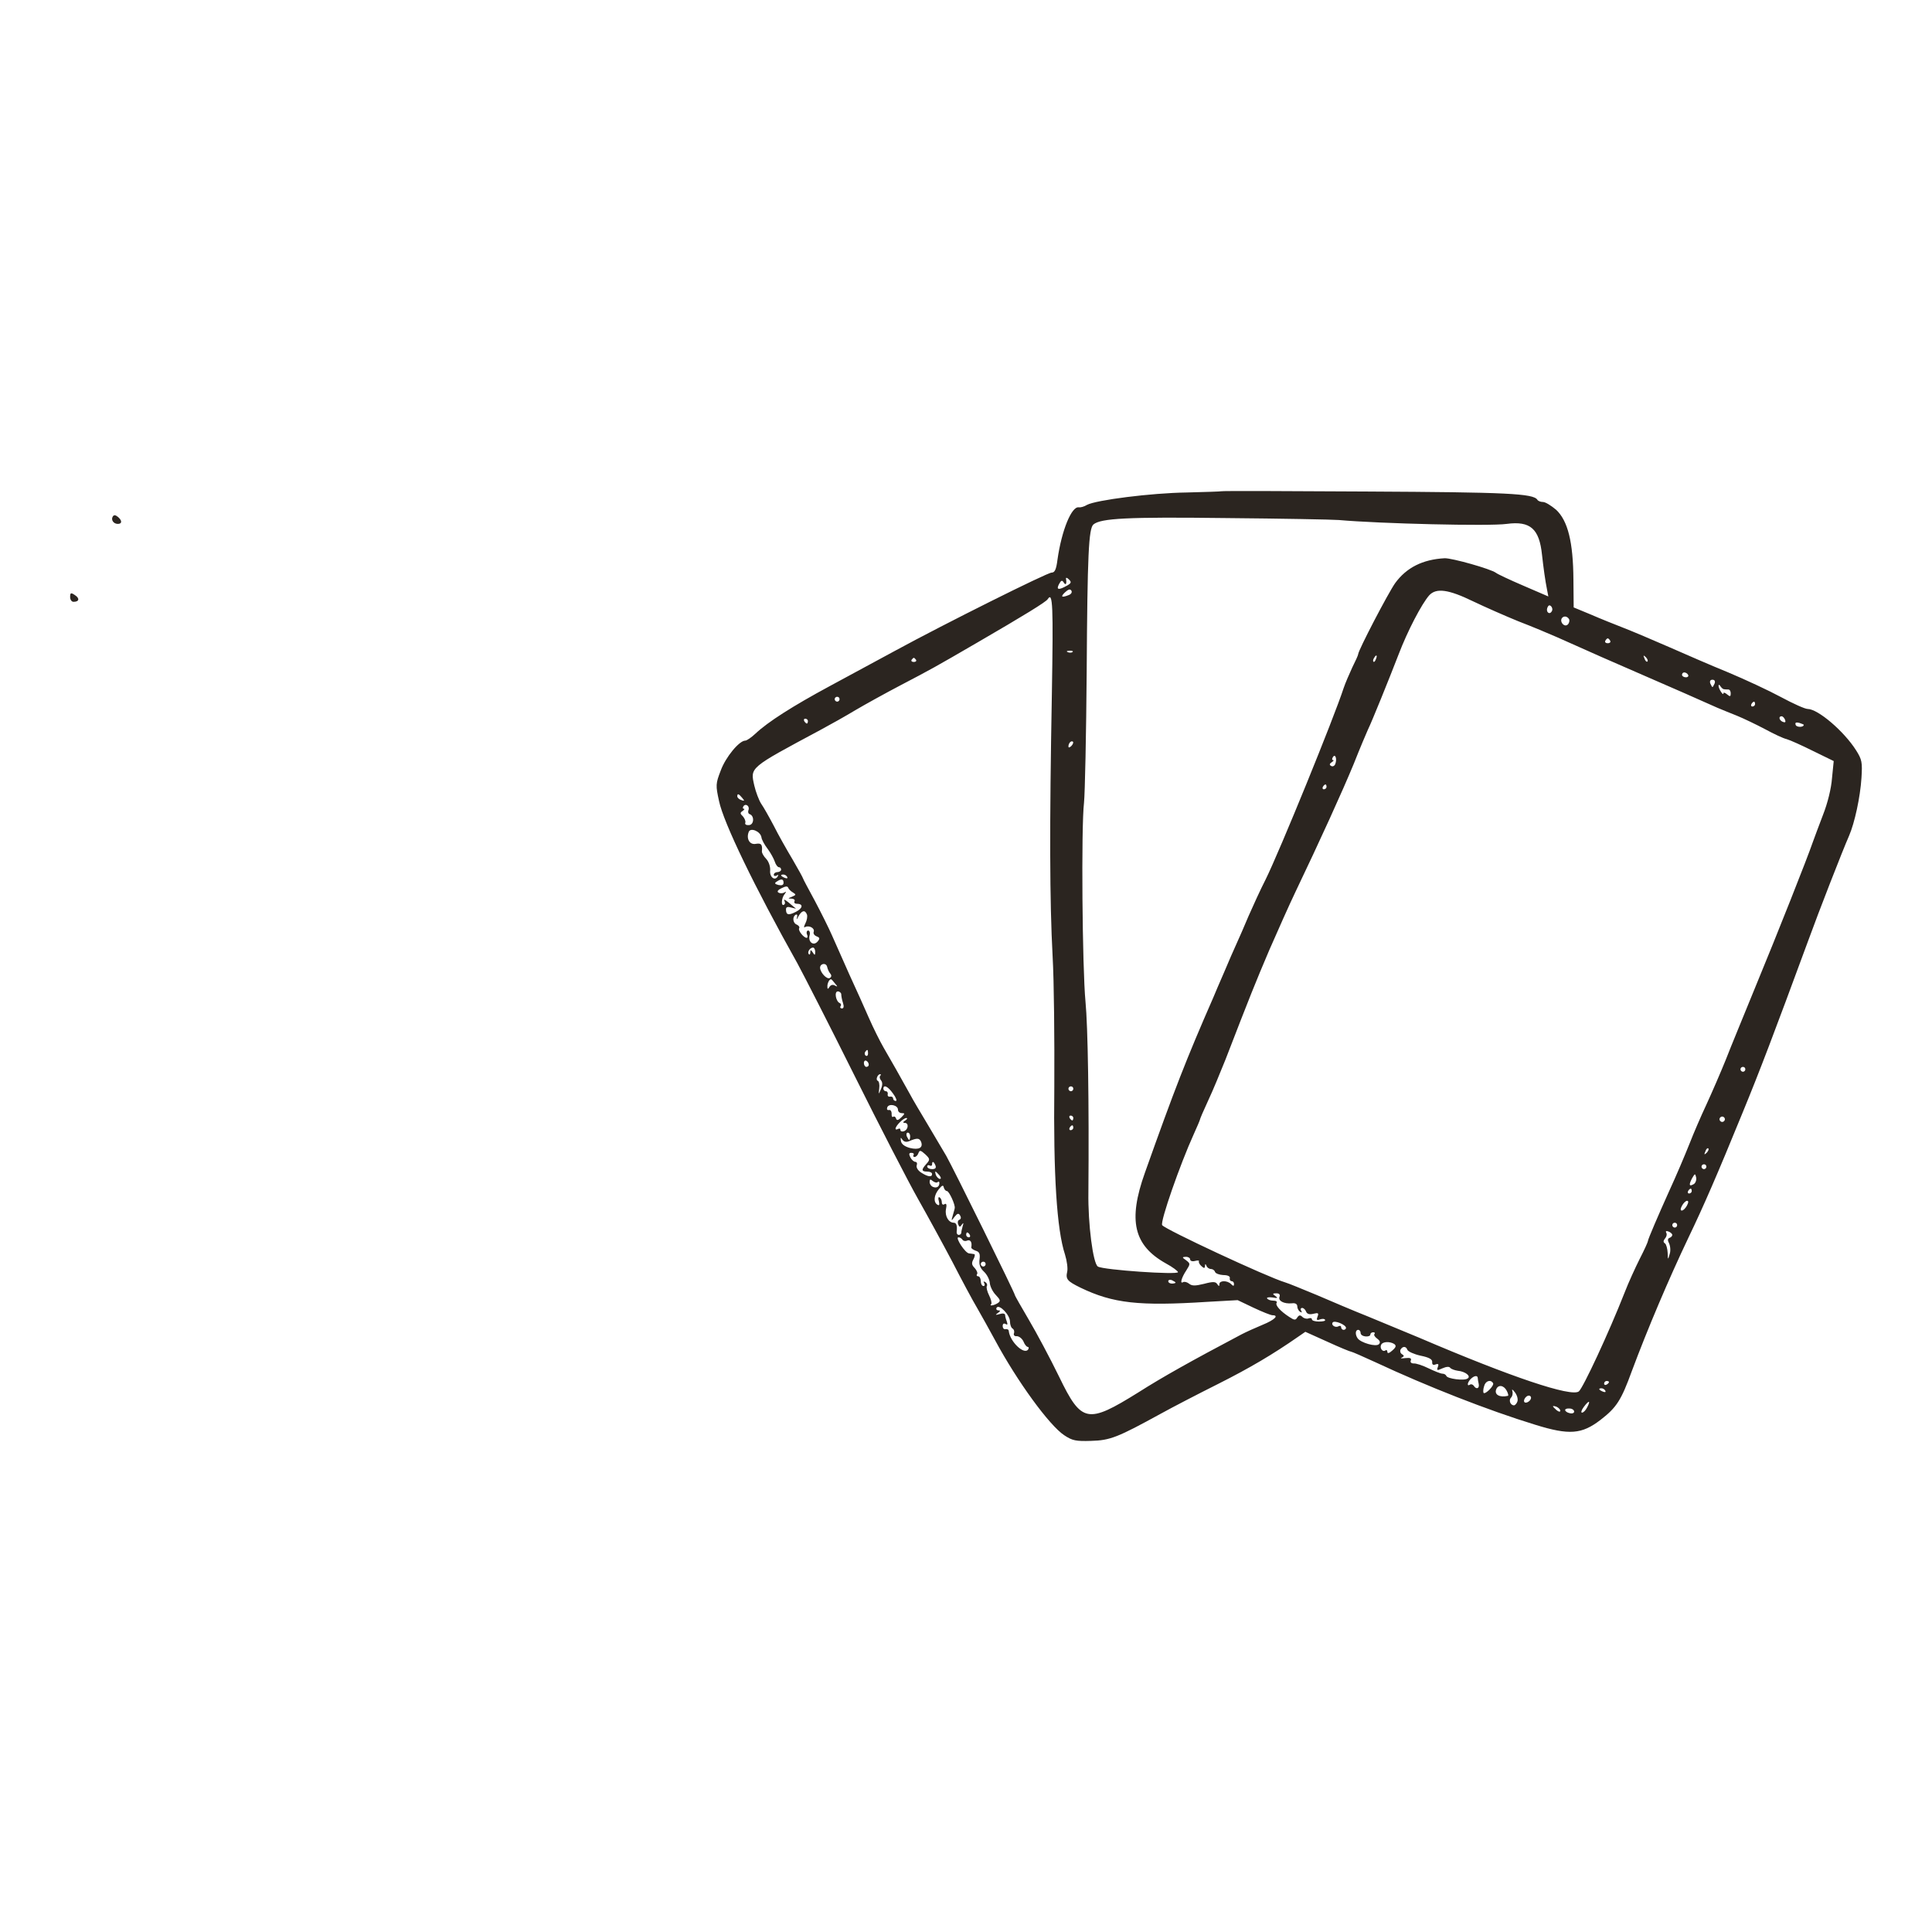
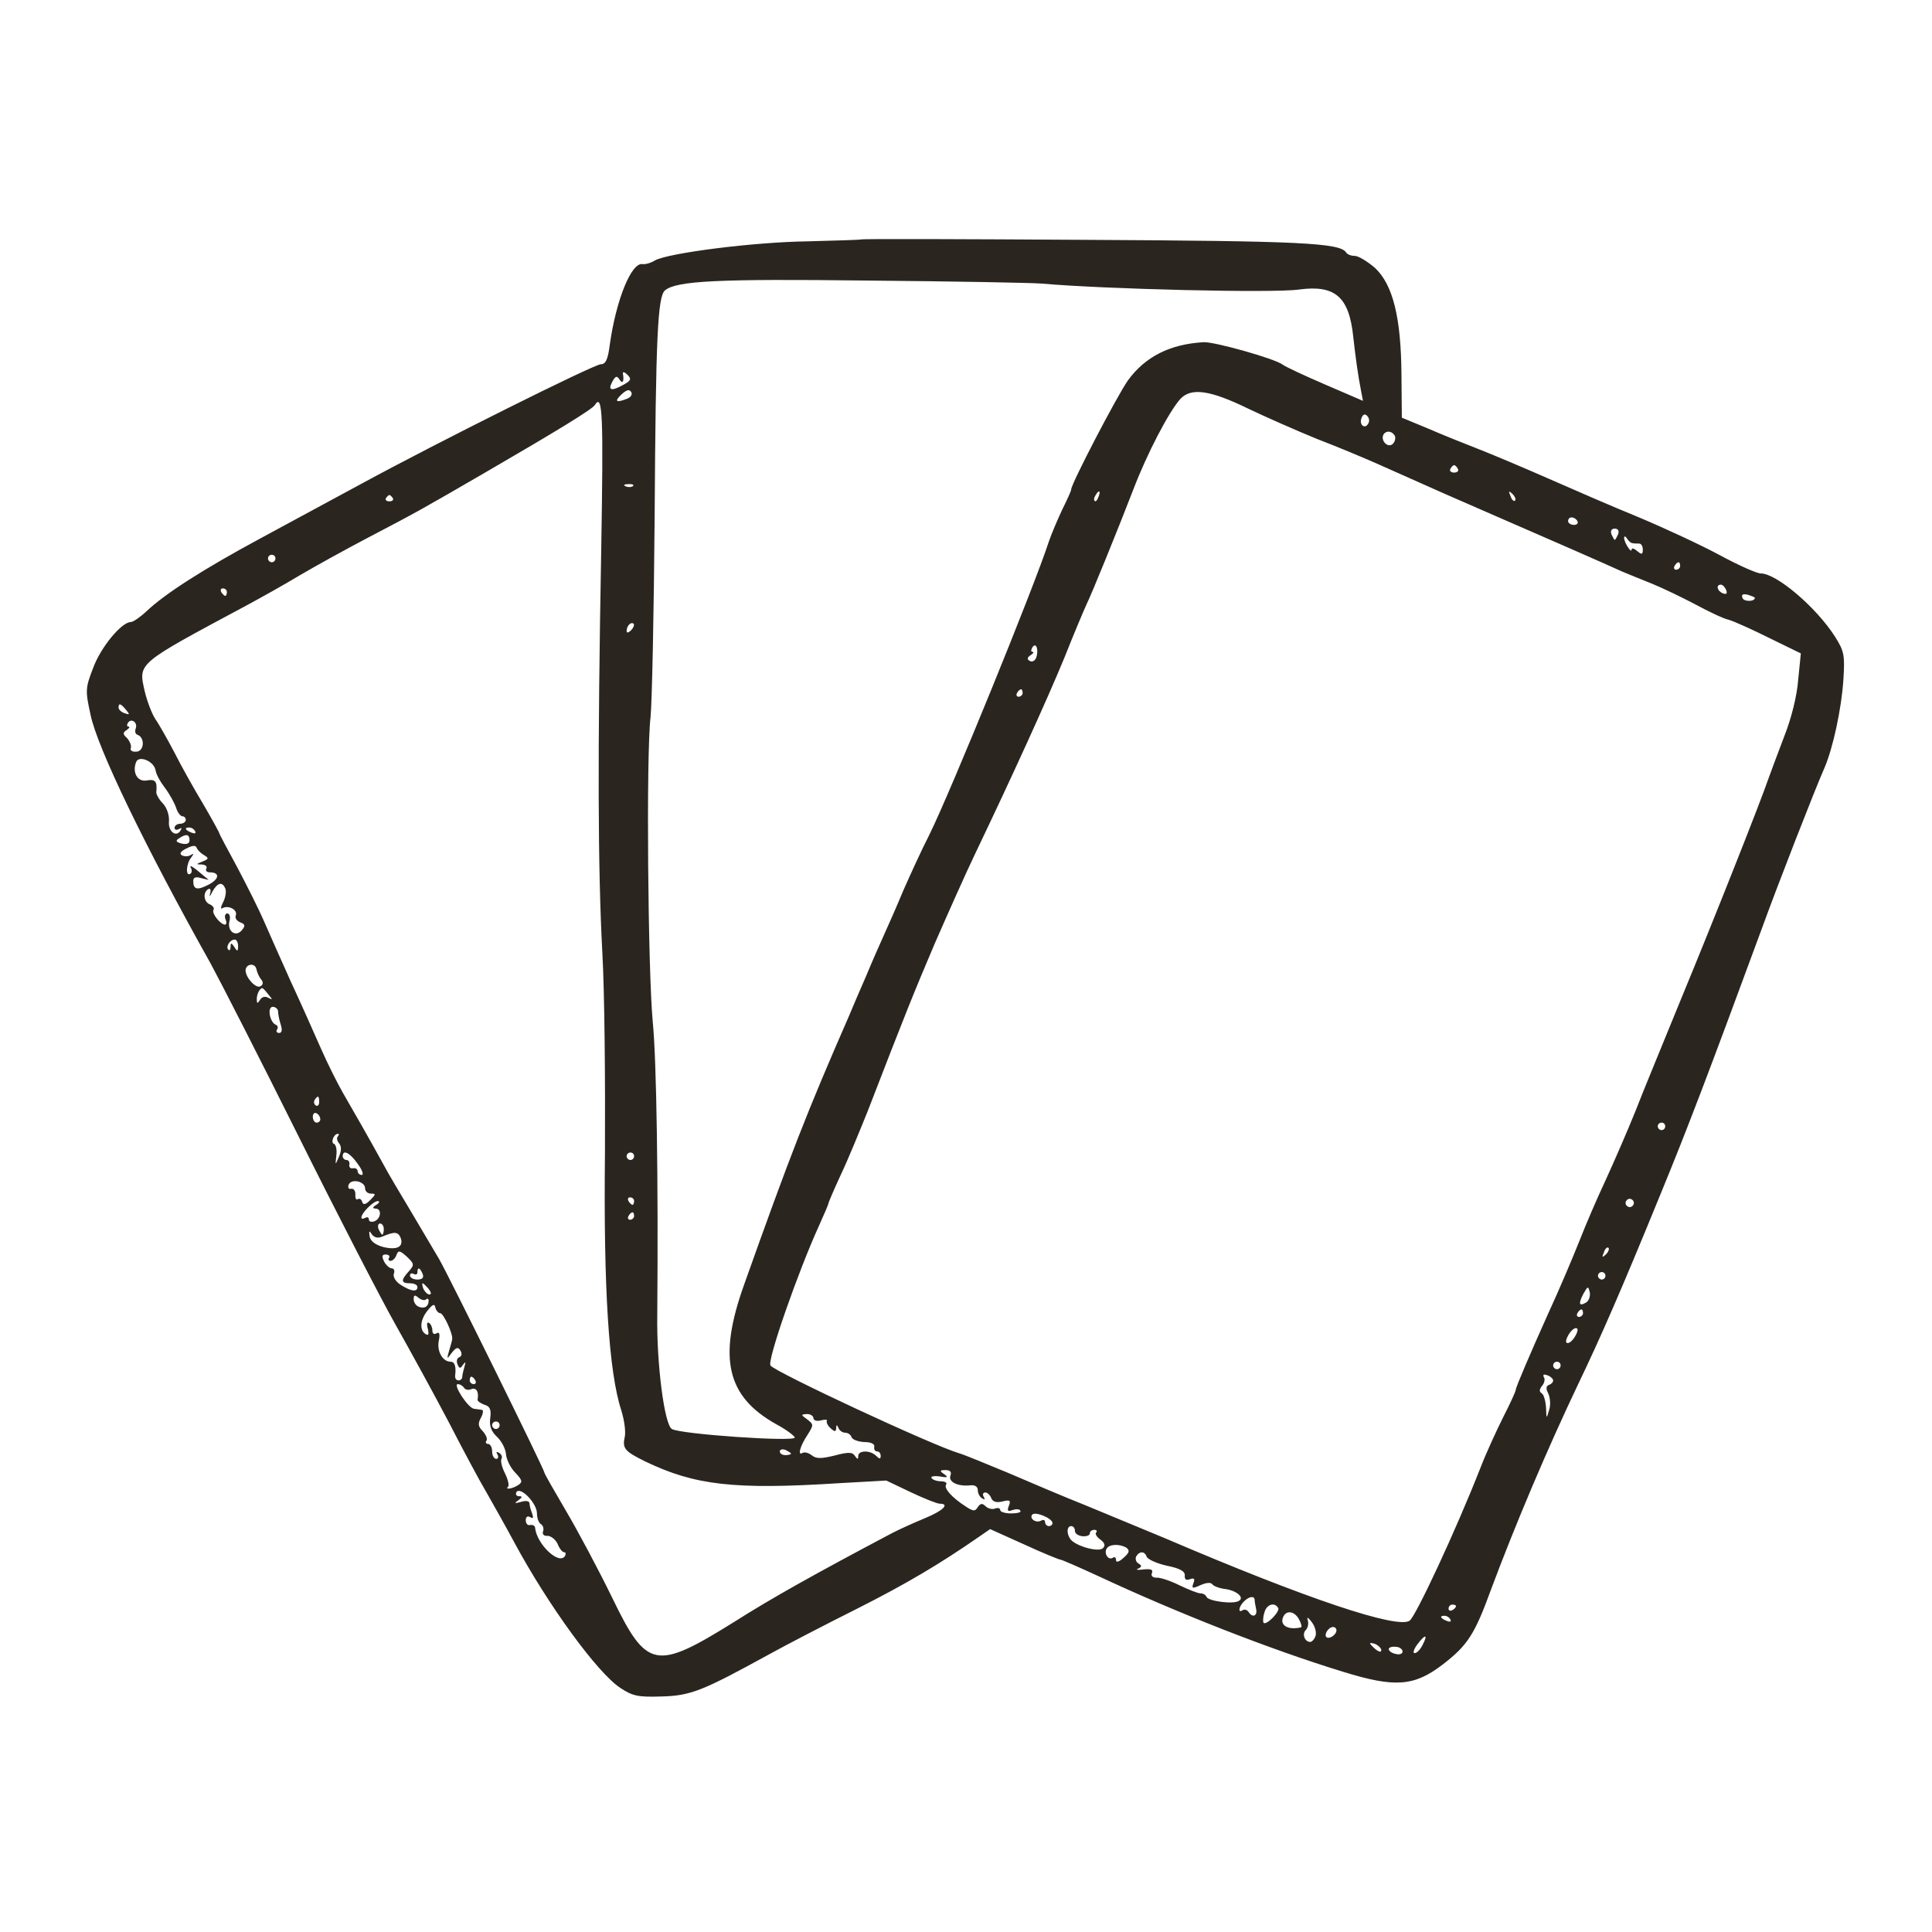
- <svg xmlns="http://www.w3.org/2000/svg" version="1.0" width="24" height="24" viewBox="0 0 793.466 447.728" preserveAspectRatio="xMidYMid meet">
+ <svg xmlns="http://www.w3.org/2000/svg" version="1.0" width="24" height="24" viewBox="271.07 -35.2 517.14 517.14" preserveAspectRatio="xMidYMid meet">
  <g transform="translate(17.8,736.2969) scale(0.1,-0.1)" fill="#2B2520" stroke="none">
    <path d="M4837 7074 c-1 -1 -65 -3 -142 -5 -145 -2 -372 -31 -409 -51 -11 -7 -26 -11 -33 -10 -30 6 -71 -95 -88 -215 -5 -40 -11 -53 -24 -53 -18 0 -437 -209 -641 -320 -69 -37 -190 -103 -270 -146 -152 -82 -254 -147 -305 -195 -17 -16 -36 -29 -42 -29 -25 0 -81 -68 -101 -123 -21 -54 -21 -61 -7 -125 18 -88 146 -353 322 -667 24 -44 130 -251 234 -460 104 -209 221 -436 260 -505 39 -69 103 -186 142 -260 38 -74 84 -160 102 -190 17 -30 51 -90 74 -133 91 -169 223 -350 284 -390 33 -22 48 -25 110 -23 79 2 110 15 287 112 47 26 153 81 235 122 131 66 224 121 329 194 l29 20 91 -41 c50 -23 94 -41 98 -41 3 0 49 -20 101 -44 210 -98 459 -196 655 -256 139 -43 190 -39 267 20 66 51 85 80 129 201 65 174 151 377 233 549 61 127 116 253 221 510 72 175 129 325 269 705 45 124 143 375 169 434 23 53 46 159 51 238 4 64 2 75 -22 113 -50 79 -157 170 -199 170 -11 0 -60 22 -110 49 -50 27 -147 72 -216 101 -69 28 -179 76 -245 105 -66 29 -149 64 -185 78 -36 14 -96 38 -135 55 l-70 29 -1 114 c-1 155 -23 242 -71 287 -20 17 -44 32 -54 32 -10 0 -20 4 -23 9 -16 26 -125 31 -699 34 -328 2 -598 3 -600 1z m483 -118 c168 -15 620 -26 690 -16 97 13 134 -20 145 -127 6 -54 13 -105 21 -145 l5 -26 -102 44 c-56 24 -107 48 -113 53 -21 16 -181 61 -211 60 -91 -5 -157 -39 -203 -102 -29 -41 -152 -277 -152 -292 0 -4 -11 -28 -24 -54 -12 -26 -29 -65 -36 -86 -38 -118 -263 -670 -320 -785 -21 -41 -52 -109 -70 -150 -17 -41 -40 -93 -50 -115 -10 -22 -33 -74 -50 -115 -18 -41 -38 -88 -45 -105 -112 -256 -158 -374 -281 -720 -70 -196 -46 -298 86 -372 28 -15 50 -32 50 -36 0 -12 -307 9 -329 23 -20 12 -41 175 -39 305 3 365 -2 683 -12 784 -13 137 -18 716 -6 816 4 39 9 281 11 538 3 481 8 589 28 605 31 25 137 31 542 26 231 -2 440 -6 465 -8z m-1115 -269 c-35 -20 -46 -18 -34 5 9 17 13 18 20 7 8 -13 13 -5 9 16 -1 6 5 4 12 -3 11 -11 10 -15 -7 -25z m7 -39 c-30 -12 -36 -8 -16 11 13 12 21 15 26 7 4 -6 0 -14 -10 -18z m1660 -26 c48 -23 132 -60 186 -82 55 -21 126 -51 158 -65 163 -73 218 -97 324 -143 127 -55 289 -126 335 -147 17 -7 53 -22 81 -33 27 -11 79 -36 115 -55 35 -19 75 -38 89 -41 14 -4 63 -26 109 -49 l84 -41 -7 -70 c-3 -42 -18 -103 -37 -151 -17 -44 -36 -96 -43 -115 -20 -59 -145 -375 -234 -590 -46 -113 -102 -248 -122 -300 -21 -52 -57 -135 -80 -185 -23 -49 -53 -119 -67 -155 -24 -60 -55 -133 -88 -205 -41 -91 -85 -193 -85 -200 0 -4 -15 -37 -34 -74 -18 -36 -46 -97 -61 -136 -66 -168 -172 -395 -189 -408 -32 -23 -273 57 -656 221 -58 24 -152 63 -210 87 -58 23 -152 63 -210 88 -58 24 -116 48 -130 52 -74 22 -494 218 -505 235 -9 14 74 251 129 372 14 31 26 59 26 61 0 3 15 38 34 79 19 40 50 116 71 168 102 264 123 316 180 450 35 80 83 188 108 240 100 209 192 411 239 525 26 66 53 129 58 140 15 30 87 208 126 309 37 97 95 208 126 243 29 31 79 24 180 -25z m-1730 -379 c-10 -547 -9 -854 3 -1078 6 -104 8 -345 7 -535 -4 -362 10 -588 44 -691 8 -26 12 -57 9 -70 -7 -31 0 -39 55 -66 133 -64 239 -76 520 -58 l125 7 65 -31 c36 -17 71 -31 78 -31 28 0 9 -19 -40 -39 -29 -12 -69 -30 -88 -40 -208 -110 -324 -175 -423 -238 -209 -130 -233 -126 -325 64 -37 76 -93 181 -125 235 -31 53 -57 98 -57 101 0 8 -255 525 -282 572 -13 22 -46 78 -74 125 -28 47 -63 105 -76 130 -38 69 -78 139 -107 189 -15 26 -42 80 -60 121 -18 41 -54 122 -81 180 -26 58 -58 130 -71 160 -13 30 -45 94 -71 143 -26 48 -48 89 -48 91 0 2 -19 37 -43 78 -24 40 -59 102 -77 138 -19 36 -42 77 -52 91 -9 14 -22 48 -28 74 -17 76 -23 71 270 228 41 22 107 59 145 82 39 23 122 69 185 102 128 67 139 73 318 177 186 108 281 166 287 177 21 33 23 -27 17 -388z m2053 338 c-9 -16 -25 -3 -18 15 4 10 9 12 15 6 6 -6 7 -15 3 -21z m71 -32 c3 -6 1 -16 -5 -22 -13 -13 -34 9 -25 25 7 11 22 10 30 -3z m169 -89 c3 -5 -1 -10 -10 -10 -9 0 -13 5 -10 10 3 6 8 10 10 10 2 0 7 -4 10 -10z m-2208 -46 c-3 -3 -12 -4 -19 -1 -8 3 -5 6 6 6 11 1 17 -2 13 -5z m1246 -29 c-3 -9 -8 -14 -10 -11 -3 3 -2 9 2 15 9 16 15 13 8 -4z m1115 -10 c-3 -3 -9 2 -12 12 -6 14 -5 15 5 6 7 -7 10 -15 7 -18z m-3004 7 c3 -5 -1 -9 -9 -9 -8 0 -12 4 -9 9 3 4 7 8 9 8 2 0 6 -4 9 -8z m3171 -62 c3 -5 -1 -10 -9 -10 -9 0 -16 5 -16 10 0 6 4 10 9 10 6 0 13 -4 16 -10z m109 -35 c-4 -8 -7 -15 -9 -15 -2 0 -5 7 -9 15 -3 9 0 15 9 15 9 0 12 -6 9 -15z m39 -24 c4 -1 12 -1 17 -1 6 0 10 -7 10 -16 0 -14 -3 -14 -15 -4 -8 7 -15 9 -15 4 0 -12 -20 19 -20 31 0 6 4 5 8 -2 4 -6 10 -12 15 -12z m-3633 -41 c0 -5 -4 -10 -10 -10 -5 0 -10 5 -10 10 0 6 5 10 10 10 6 0 10 -4 10 -10z m3760 -20 c0 -5 -5 -10 -11 -10 -5 0 -7 5 -4 10 3 6 8 10 11 10 2 0 4 -4 4 -10z m123 -64 c4 -10 1 -13 -9 -9 -15 6 -19 23 -5 23 5 0 11 -7 14 -14z m-4013 -6 c0 -5 -2 -10 -4 -10 -3 0 -8 5 -11 10 -3 6 -1 10 4 10 6 0 11 -4 11 -10z m4090 -15 c0 -11 -29 -11 -33 -1 -4 10 1 12 14 9 10 -3 19 -7 19 -8z m-3008 -87 c-7 -7 -12 -8 -12 -2 0 14 12 26 19 19 2 -3 -1 -11 -7 -17z m1084 -74 c-3 -8 -11 -12 -17 -8 -8 4 -7 9 2 15 8 5 10 9 6 9 -5 0 -5 5 -1 12 10 16 18 -7 10 -28z m-36 -94 c0 -5 -5 -10 -11 -10 -5 0 -7 5 -4 10 3 6 8 10 11 10 2 0 4 -4 4 -10z m-2400 -45 c11 -13 10 -14 -4 -9 -9 3 -16 10 -16 15 0 13 6 11 20 -6z m26 -50 c-3 -8 -1 -15 5 -17 20 -7 18 -44 -3 -45 -11 -1 -18 3 -15 10 2 6 -3 18 -10 26 -12 11 -12 15 -1 22 7 5 9 9 5 9 -5 0 -5 5 -2 10 9 14 27 1 21 -15z m53 -111 c1 -11 13 -32 26 -49 12 -16 25 -40 29 -52 4 -13 12 -23 17 -23 5 0 9 -4 9 -10 0 -5 -7 -10 -15 -10 -8 0 -15 -5 -15 -11 0 -5 5 -7 12 -3 7 4 8 3 4 -4 -12 -20 -34 -2 -31 25 1 15 -5 35 -16 47 -11 11 -18 25 -18 30 3 29 -2 36 -25 32 -25 -5 -40 21 -29 49 7 19 47 3 52 -21z m106 -164 c3 -6 -1 -7 -9 -4 -18 7 -21 14 -7 14 6 0 13 -4 16 -10z m-15 -24 c0 -9 -7 -12 -21 -9 -16 4 -17 8 -7 14 19 13 28 11 28 -5z m39 -40 c13 -8 13 -10 -4 -17 -18 -7 -18 -8 -2 -8 10 -1 15 -5 12 -11 -3 -5 1 -10 9 -10 28 0 26 -18 -3 -33 -31 -16 -41 -13 -41 10 0 10 7 12 23 7 12 -3 20 -5 17 -3 -3 2 -16 13 -29 24 -14 11 -21 15 -18 8 4 -6 4 -14 -1 -17 -13 -8 -11 27 2 43 8 11 8 13 -1 7 -7 -4 -18 -4 -24 0 -7 4 -2 11 13 18 16 8 24 9 27 2 2 -6 11 -15 20 -20z m57 -90 c3 -8 0 -24 -6 -36 -7 -13 -7 -20 -2 -16 16 9 41 -4 36 -19 -3 -7 2 -15 12 -19 13 -5 14 -9 4 -21 -17 -20 -40 -2 -33 25 3 11 0 20 -6 20 -5 0 -8 -7 -5 -15 4 -8 3 -15 -1 -15 -12 0 -36 30 -31 39 3 5 -1 11 -9 15 -17 6 -20 32 -5 41 6 3 8 -2 5 -12 -3 -10 0 -8 6 5 14 25 27 28 35 8z m34 -153 c0 -15 -2 -16 -10 -3 -8 12 -10 12 -10 1 0 -8 -3 -12 -6 -8 -8 7 4 27 17 27 5 0 9 -8 9 -17z m62 -90 c6 -7 5 -14 -2 -18 -12 -7 -39 22 -40 42 0 18 25 22 29 4 2 -9 7 -21 13 -28z m19 -40 c12 -14 12 -15 0 -9 -8 5 -17 3 -22 -5 -7 -11 -9 -11 -9 2 0 13 8 29 15 29 2 0 9 -8 16 -17z m26 -45 c0 -7 3 -23 7 -35 5 -15 3 -23 -4 -23 -6 0 -9 4 -6 9 4 5 2 11 -3 13 -16 6 -24 48 -8 48 7 0 14 -6 14 -12z m110 -243 c0 -8 -4 -12 -9 -9 -5 3 -6 10 -3 15 9 13 12 11 12 -6z m3 -46 c0 -5 -4 -9 -10 -9 -5 0 -10 7 -10 16 0 8 5 12 10 9 6 -3 10 -10 10 -16z m3600 -19 c0 -5 -4 -10 -10 -10 -5 0 -10 5 -10 10 0 6 5 10 10 10 6 0 10 -4 10 -10z m-3553 -27 c-4 -3 -2 -12 3 -18 7 -8 7 -20 0 -36 -10 -24 -10 -24 -7 3 2 15 -1 29 -6 31 -10 3 -1 27 10 27 4 0 3 -3 0 -7z m53 -73 c12 -16 17 -30 11 -30 -6 0 -11 5 -11 10 0 6 -6 9 -12 8 -7 -2 -12 3 -10 10 1 6 -2 12 -8 12 -5 0 -10 5 -10 10 0 19 19 10 40 -20z m740 20 c0 -5 -4 -10 -10 -10 -5 0 -10 5 -10 10 0 6 5 10 10 10 6 0 10 -4 10 -10z m-720 -86 c0 -8 7 -14 16 -14 13 0 13 -2 -2 -17 -13 -13 -19 -14 -22 -5 -2 7 -7 10 -12 7 -4 -3 -7 3 -6 13 0 9 -4 16 -11 15 -7 -2 -10 3 -7 11 7 17 44 9 44 -10z m720 -34 c0 -5 -2 -10 -4 -10 -3 0 -8 5 -11 10 -3 6 -1 10 4 10 6 0 11 -4 11 -10z m2674 -11 c-3 -5 -10 -7 -15 -3 -5 3 -7 10 -3 15 3 5 10 7 15 3 5 -3 7 -10 3 -15z m-3364 1 c-10 -6 -11 -10 -2 -10 17 0 15 -27 -3 -34 -8 -3 -15 -1 -15 5 0 6 -4 7 -10 4 -5 -3 -10 -3 -10 1 0 12 32 44 44 44 6 0 4 -5 -4 -10z m690 -30 c0 -5 -5 -10 -11 -10 -5 0 -7 5 -4 10 3 6 8 10 11 10 2 0 4 -4 4 -10z m-670 -35 c0 -8 -2 -15 -4 -15 -2 0 -6 7 -10 15 -3 8 -1 15 4 15 6 0 10 -7 10 -15z m-4 -20 c33 14 42 13 49 -3 9 -24 -9 -34 -46 -25 -22 6 -35 16 -37 29 -2 15 -1 16 6 5 7 -9 16 -11 28 -6z m3275 -48 c-10 -9 -11 -8 -5 6 3 10 9 15 12 12 3 -3 0 -11 -7 -18z m-3204 -45 c-22 -24 -21 -32 3 -32 11 0 20 -4 20 -10 0 -14 -17 -12 -45 6 -14 9 -21 22 -18 30 3 8 0 14 -6 14 -5 0 -15 8 -20 18 -7 14 -6 19 4 19 8 0 12 -4 9 -9 -3 -4 -1 -8 4 -8 6 0 13 7 16 16 5 13 9 12 28 -5 20 -19 20 -22 5 -39z m37 -7 c4 -10 -1 -15 -14 -15 -11 0 -20 5 -20 11 0 5 5 7 10 4 6 -3 10 -1 10 4 0 16 7 13 14 -4z m3166 -5 c0 -5 -4 -10 -10 -10 -5 0 -10 5 -10 10 0 6 5 10 10 10 6 0 10 -4 10 -10z m-3150 -35 c7 -9 8 -15 2 -15 -5 0 -12 7 -16 15 -3 8 -4 15 -2 15 2 0 9 -7 16 -15z m3099 -36 c-20 -12 -22 -4 -8 23 12 21 13 21 17 4 2 -10 -2 -22 -9 -27z m-3106 8 c4 3 7 2 7 -4 0 -15 -11 -22 -26 -16 -8 3 -14 12 -14 20 0 12 3 13 13 4 8 -6 17 -8 20 -4z m38 -37 c9 0 35 -57 32 -70 0 -3 -4 -16 -8 -30 -7 -24 -6 -24 7 -6 12 15 17 16 23 6 5 -8 4 -15 -3 -18 -6 -2 -8 -10 -5 -18 5 -13 8 -13 15 -2 7 9 8 8 4 -5 -3 -10 -6 -23 -6 -28 0 -5 -5 -9 -10 -9 -6 0 -10 6 -9 13 3 24 -1 37 -12 37 -21 0 -37 27 -32 55 4 19 2 26 -6 21 -6 -4 -11 -1 -11 8 0 8 -4 17 -9 20 -5 4 -7 -4 -3 -16 3 -14 2 -19 -6 -14 -17 10 -15 39 6 64 13 16 18 18 20 7 2 -8 8 -15 13 -15z m3059 0 c0 -5 -5 -10 -11 -10 -5 0 -7 5 -4 10 3 6 8 10 11 10 2 0 4 -4 4 -10z m-20 -60 c-6 -11 -15 -20 -21 -20 -6 0 -6 7 1 20 6 11 15 20 21 20 6 0 6 -7 -1 -20z m-40 -80 c0 -5 -4 -10 -10 -10 -5 0 -10 5 -10 10 0 6 5 10 10 10 6 0 10 -4 10 -10z m-20 -40 c0 -5 -5 -10 -11 -12 -8 -3 -9 -10 -2 -23 5 -11 7 -31 2 -45 -7 -24 -7 -23 -8 7 -1 17 -6 35 -11 38 -8 5 -7 11 0 20 7 8 9 19 5 24 -3 7 0 8 9 5 9 -3 16 -10 16 -14z m-2885 0 c3 -5 1 -10 -4 -10 -6 0 -11 5 -11 10 0 6 2 10 4 10 3 0 8 -4 11 -10z m-30 -20 c3 -5 12 -7 20 -3 13 4 20 -7 16 -29 0 -4 8 -9 18 -13 15 -4 19 -13 16 -35 -3 -21 2 -36 18 -51 12 -11 23 -32 24 -46 1 -14 12 -37 25 -50 19 -20 20 -25 8 -33 -17 -11 -37 -13 -27 -4 3 4 -1 20 -9 36 -8 16 -12 33 -9 38 3 5 0 12 -6 16 -8 4 -9 3 -5 -4 4 -7 2 -12 -3 -12 -6 0 -11 9 -11 20 0 11 -5 20 -11 20 -5 0 -8 4 -4 9 3 5 -2 16 -10 25 -12 12 -14 20 -5 36 6 11 7 21 3 21 -4 1 -14 2 -21 3 -16 1 -58 66 -44 66 6 0 13 -4 17 -10z m935 -81 c0 -6 9 -9 20 -6 11 3 18 2 16 -1 -2 -4 2 -13 10 -20 11 -10 14 -10 15 0 0 10 2 10 6 1 2 -7 11 -13 18 -13 7 0 15 -5 17 -12 3 -7 18 -12 34 -13 18 0 28 -5 27 -12 -2 -7 2 -13 7 -13 6 0 10 -5 10 -12 0 -9 -3 -9 -12 0 -16 16 -48 15 -48 0 0 -10 -2 -10 -9 0 -6 10 -17 11 -54 1 -37 -9 -50 -9 -62 1 -8 6 -18 9 -24 6 -14 -9 -7 18 13 48 17 27 17 28 -1 42 -17 12 -17 13 0 14 9 0 17 -5 17 -11z m-840 -19 c0 -5 -4 -10 -10 -10 -5 0 -10 5 -10 10 0 6 5 10 10 10 6 0 10 -4 10 -10z m780 -76 c0 -2 -7 -4 -15 -4 -8 0 -15 4 -15 10 0 5 7 7 15 4 8 -4 15 -8 15 -10z m427 -58 c-7 -17 18 -30 51 -27 14 2 22 -3 22 -13 0 -8 5 -18 12 -22 7 -4 8 -3 4 4 -4 7 -2 12 4 12 6 0 13 -7 16 -15 4 -10 14 -13 30 -9 20 5 23 3 17 -12 -5 -13 -3 -16 10 -11 9 3 19 3 21 -2 3 -4 -8 -7 -25 -7 -16 0 -29 4 -29 9 0 5 -6 7 -14 4 -7 -3 -19 0 -25 6 -9 9 -14 8 -21 -2 -7 -12 -12 -12 -33 2 -37 24 -58 48 -52 58 4 5 -3 9 -14 9 -11 0 -22 4 -25 9 -3 4 7 6 22 4 21 -4 24 -2 12 6 -13 9 -12 11 4 11 12 0 16 -5 13 -14z m-1107 -102 c0 -13 5 -26 11 -29 6 -4 8 -13 5 -20 -2 -7 3 -12 12 -11 9 0 21 -9 27 -21 5 -13 13 -23 18 -23 4 0 5 -4 2 -10 -16 -25 -75 31 -80 75 0 6 -6 9 -13 8 -7 -2 -12 4 -12 13 0 9 5 12 12 8 8 -5 9 -2 5 10 -4 10 -7 22 -7 27 0 6 -10 8 -22 4 -18 -5 -20 -4 -8 4 11 8 12 11 2 11 -7 0 -10 5 -7 11 11 16 55 -30 55 -57z m1380 -26 c0 -4 -4 -8 -10 -8 -5 0 -10 5 -10 11 0 5 -4 7 -10 4 -13 -8 -32 4 -25 15 7 11 55 -9 55 -22z m60 -21 c0 -7 9 -13 20 -14 11 -1 20 2 20 8 0 5 5 9 12 9 6 0 8 -3 5 -7 -4 -3 1 -12 11 -19 12 -9 14 -16 7 -23 -12 -12 -74 6 -87 24 -11 15 -10 35 2 35 6 0 10 -6 10 -13z m138 -45 c9 -7 8 -13 -8 -27 -12 -11 -20 -13 -20 -6 0 7 -4 10 -9 6 -12 -7 -24 12 -16 25 7 12 35 13 53 2z m54 -24 c3 -7 27 -18 54 -24 35 -7 49 -15 48 -26 -1 -11 4 -14 14 -10 11 4 14 1 9 -11 -5 -14 -3 -15 19 -5 16 7 28 8 32 2 4 -5 18 -10 31 -12 32 -3 56 -23 40 -32 -14 -10 -83 -1 -87 11 -2 5 -9 9 -16 9 -7 0 -32 10 -57 22 -24 12 -52 21 -61 20 -10 0 -15 5 -12 12 4 10 -3 12 -23 10 -15 -2 -22 -1 -14 2 10 5 11 8 1 14 -7 4 -9 13 -6 19 9 15 23 14 28 -1z m289 -115 c0 -5 2 -16 4 -25 4 -19 -10 -24 -20 -8 -4 6 -11 8 -16 5 -13 -9 -11 9 3 23 14 14 28 16 29 5z m63 -22 c6 -9 -31 -47 -39 -40 -2 3 -2 15 2 27 5 22 27 30 37 13z m476 5 c0 -3 -4 -8 -10 -11 -5 -3 -10 -1 -10 4 0 6 5 11 10 11 6 0 10 -2 10 -4z m-420 -36 c6 -11 8 -21 5 -21 -34 -8 -57 5 -48 27 8 20 31 17 43 -6z m44 -44 c-3 -9 -10 -16 -14 -16 -15 0 -23 21 -12 32 6 6 8 18 5 27 -3 9 1 7 11 -6 9 -12 13 -28 10 -37z m361 44 c3 -6 -1 -7 -9 -4 -18 7 -21 14 -7 14 6 0 13 -4 16 -10z m-305 -29 c0 -12 -20 -25 -27 -18 -7 7 6 27 18 27 5 0 9 -4 9 -9z m230 -40 c-6 -12 -15 -21 -21 -21 -5 0 -2 11 8 24 21 28 29 27 13 -3z m-110 -13 c0 -6 -6 -5 -15 2 -8 7 -15 14 -15 16 0 2 7 1 15 -2 8 -4 15 -11 15 -16z m57 -4 c0 -6 -9 -9 -19 -6 -10 2 -18 8 -18 13 0 4 8 7 18 6 10 0 19 -6 19 -13z" />
    <path d="M285 6970 c-8 -13 3 -30 21 -30 18 0 18 14 0 29 -10 8 -16 9 -21 1z" />
    <path d="M110 6640 c0 -11 6 -20 14 -20 24 0 26 15 5 28 -16 11 -19 9 -19 -8z" />
  </g>
</svg>
